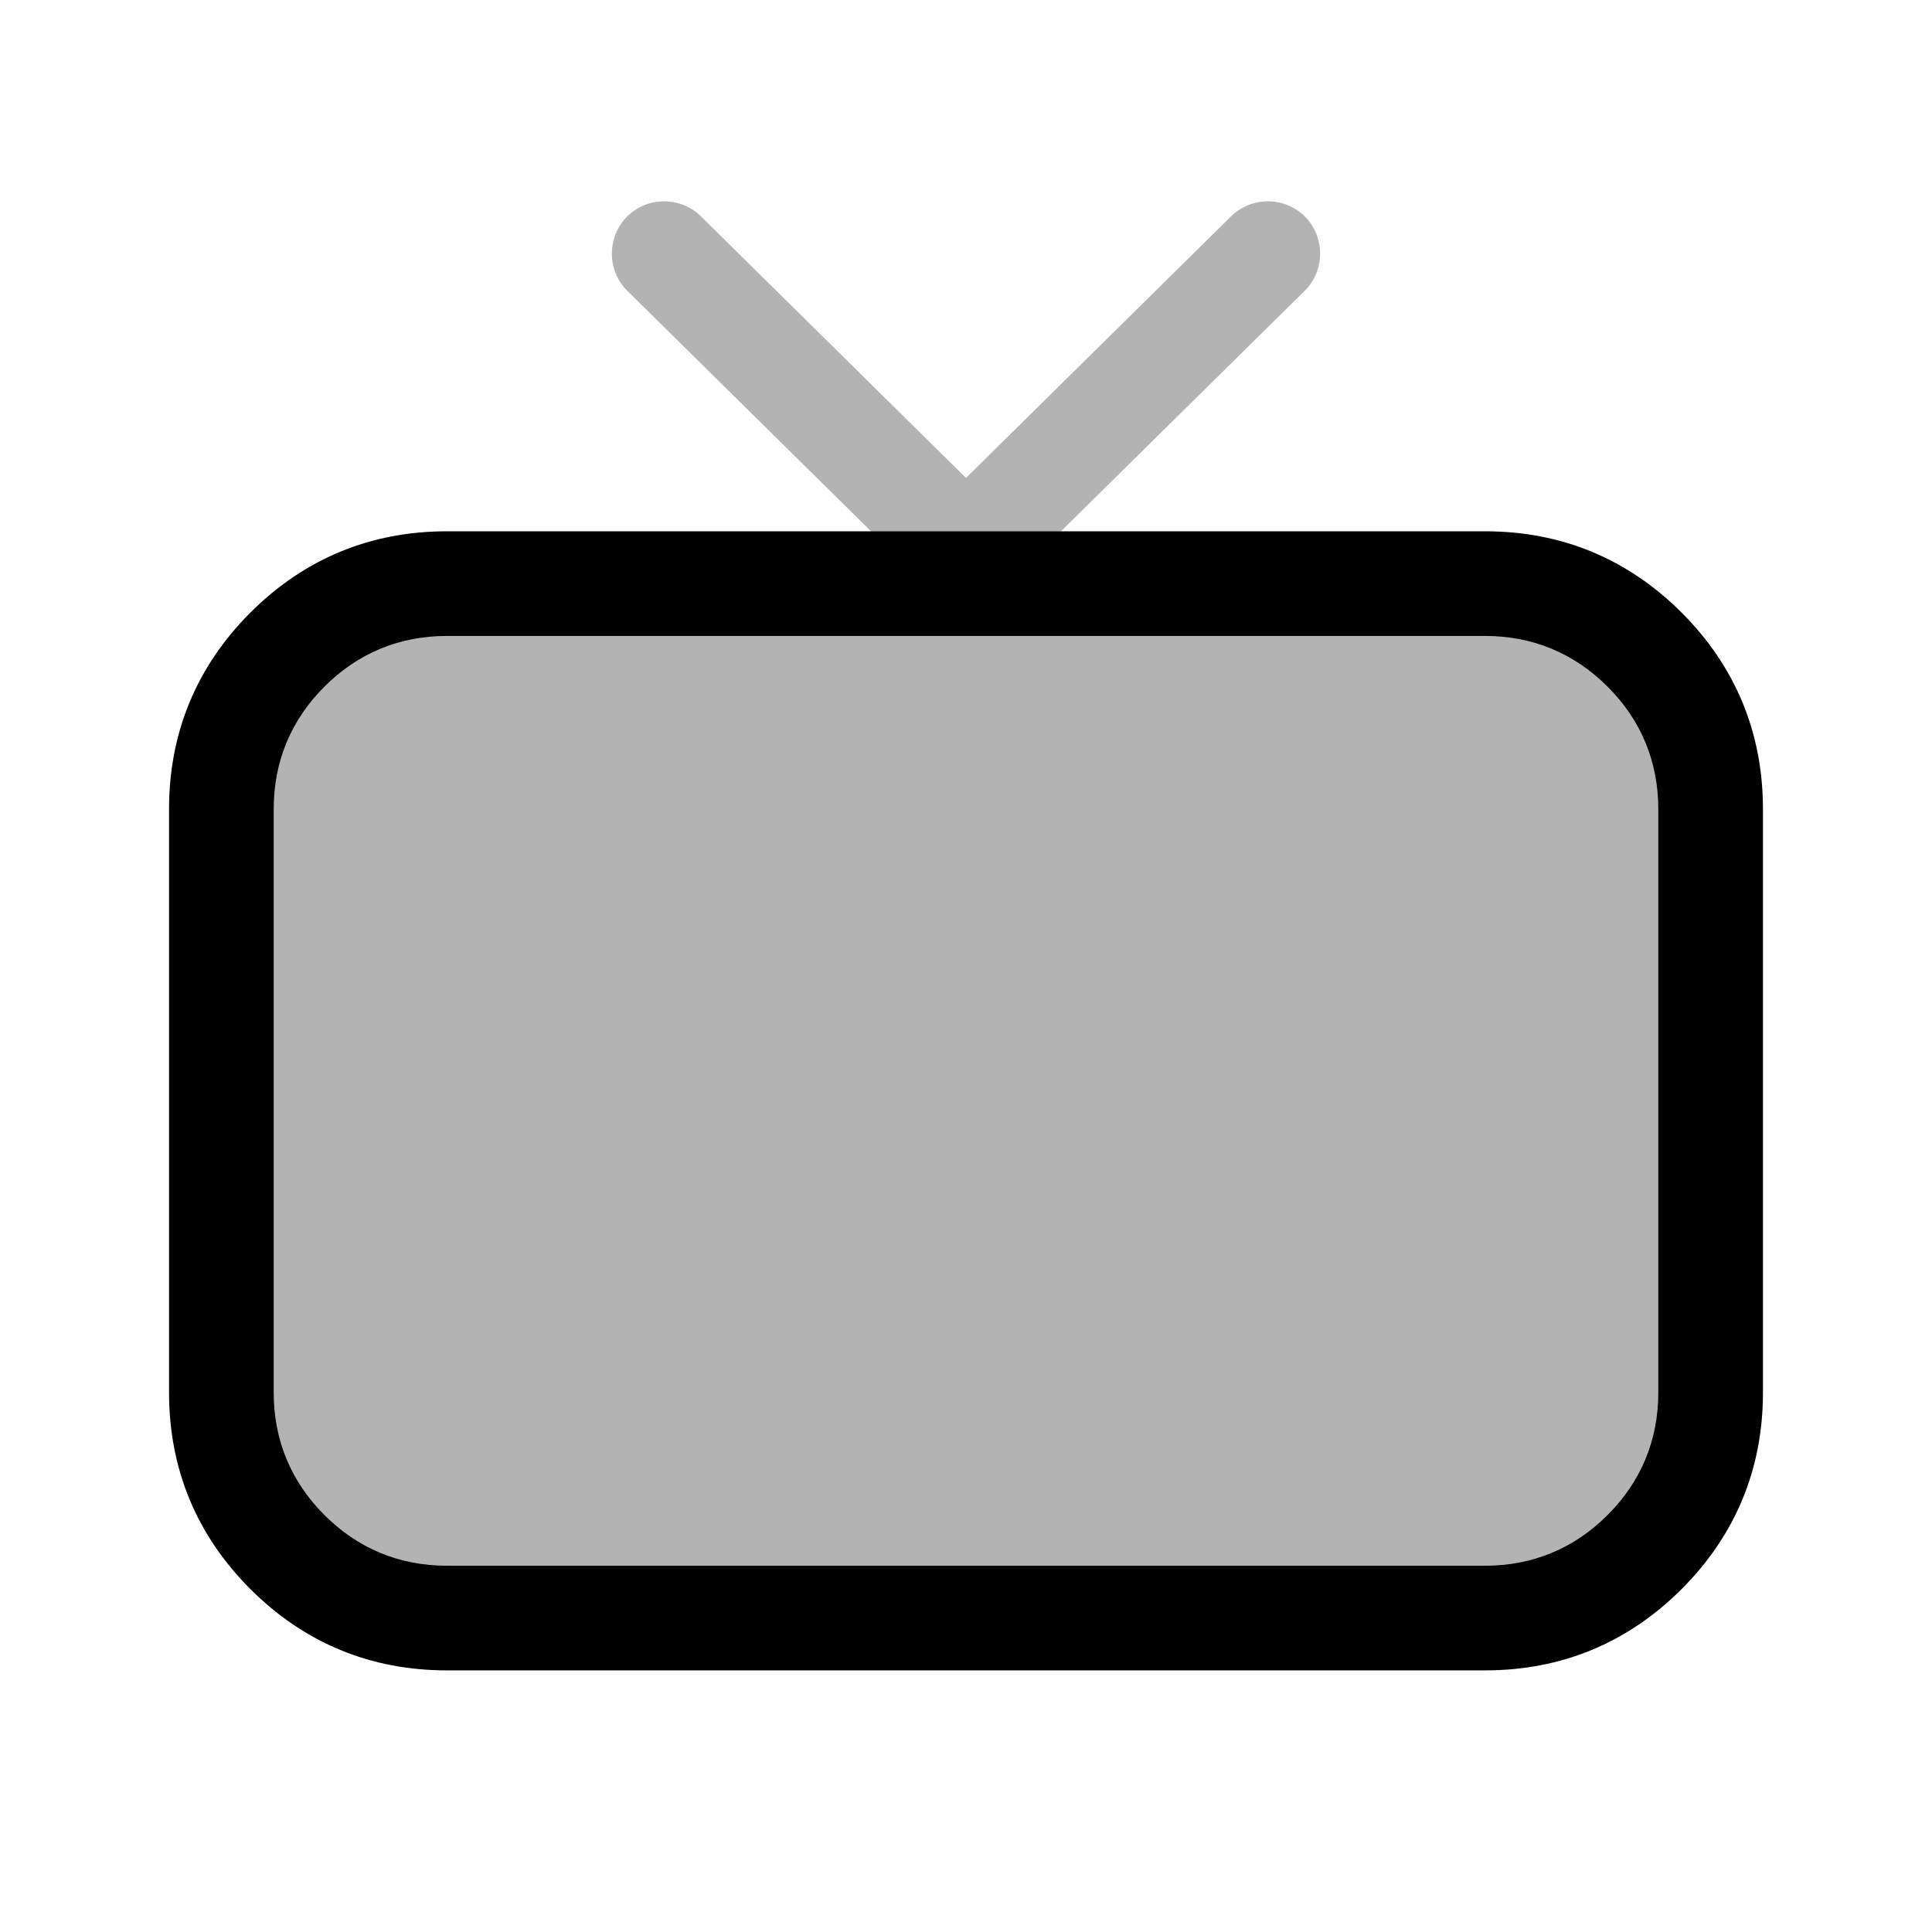
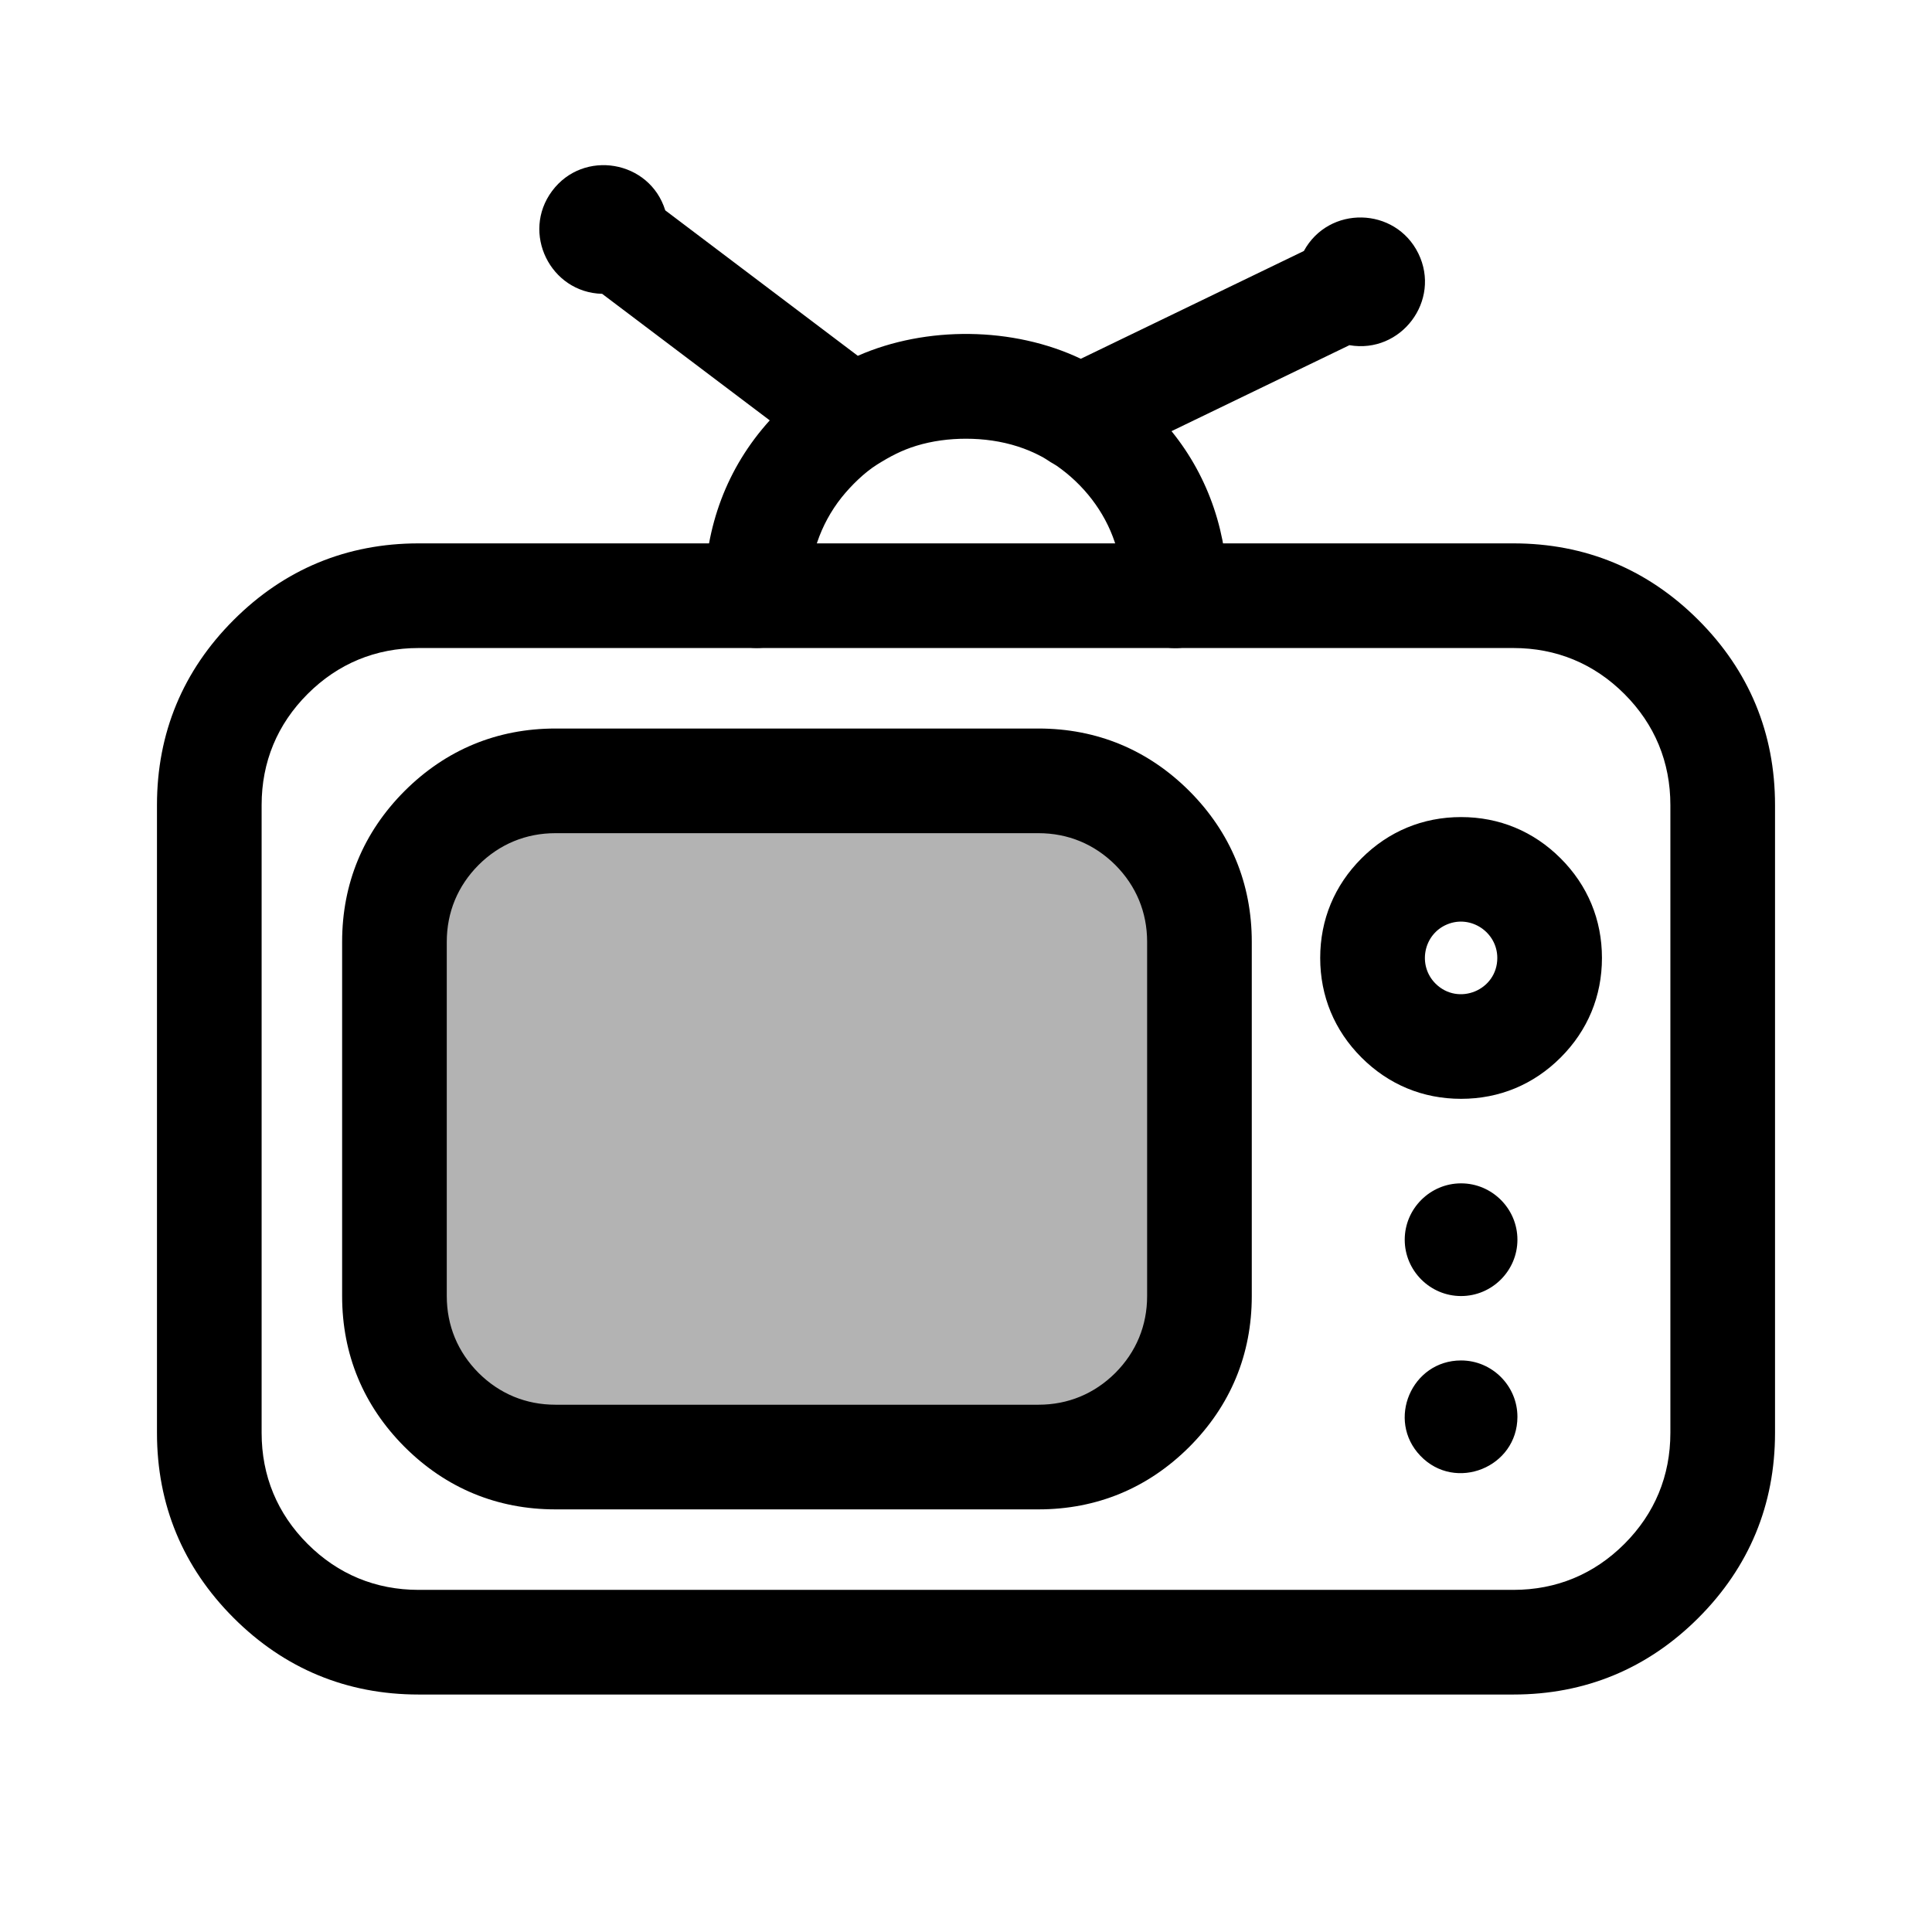
<svg xmlns="http://www.w3.org/2000/svg" width="24" height="24" viewBox="0 0 24 24" fill="none">
-   <path d="M5.55 7.25h12.9c1.544 0 2.8 1.256 2.8 2.8v7.25c0 1.544-1.256 2.8-2.8 2.8h-12.9c-1.544 0-2.8-1.256-2.8-2.8v-7.25c0-1.544 1.256-2.8 2.8-2.8z" fill="currentColor" fill-opacity="0.3" fill-rule="evenodd" />
-   <path d="M5.55 6.6h12.9c.947 0 1.77.341 2.44 1.01.669.67 1.01 1.493 1.01 2.44v7.25c0 .947-.341 1.77-1.01 2.44-.67.669-1.493 1.01-2.44 1.01h-12.9c-.947 0-1.77-.341-2.44-1.01-.669-.67-1.01-1.493-1.01-2.44v-7.25c0-.947.341-1.77 1.01-2.44.67-.669 1.493-1.01 2.44-1.01zm0 1.3c-.588 0-1.105.214-1.52.63-.416.415-.63.932-.63 1.52v7.25c0 .588.214 1.105.63 1.52.415.416.932.63 1.52.63h12.9c.588 0 1.105-.214 1.52-.63.416-.415.63-.932.63-1.52v-7.25c0-.588-.214-1.105-.63-1.52-.415-.416-.932-.63-1.52-.63z" fill="currentColor" fill-rule="evenodd" />
-   <path d="M8.707 2.687l3.293 3.25 3.293-3.25c.255-.25.669-.248.92.006.25.255.248.669-.006.92l-3.75 3.7c-.252.248-.662.248-.914 0l-3.75-3.7c-.254-.251-.256-.665-.006-.92.251-.254.665-.256.92-.006z" fill="currentColor" fill-opacity="0.3" fill-rule="evenodd" />
+   <path d="M5.2 6.75h13.6c.892 0 1.667.321 2.298.952.631.631.952 1.406.952 2.298v7.8c0 .892-.321 1.667-.952 2.298-.631.631-1.406.952-2.298.952h-13.6c-.892 0-1.667-.321-2.298-.952-.631-.631-.952-1.406-.952-2.298v-7.8c0-.892.321-1.667.952-2.298.631-.631 1.406-.952 2.298-.952zm0 1.3c-.533 0-1.002.194-1.379.571-.377.377-.571.846-.571 1.379v7.8c0 .533.194 1.002.571 1.379.377.377.846.571 1.379.571h13.6c.533 0 1.002-.194 1.379-.571.377-.377.571-.846.571-1.379v-7.8c0-.533-.194-1.002-.571-1.379-.377-.377-.846-.571-1.379-.571z" fill="currentColor" fill-rule="evenodd" />
+   <path d="M6.9 9.7h6c1.103 0 2 .897 2 2v4.4c0 1.103-.897 2-2 2h-6c-1.103 0-2-.897-2-2v-4.4c0-1.103.897-2 2-2z" fill="currentColor" fill-opacity="0.3" fill-rule="evenodd" />
+   <path d="M7.48 3.65l2.082 1.572c-.536.593-.799 1.318-.811 2.114-.002.118.009.229.059.337.052.111.135.207.238.273.185.12.425.137.625.044.202-.094.344-.289.372-.509.006-.049.005-.097.006-.145.001-.053.004-.105.009-.158.014-.149.044-.297.091-.44.068-.202.171-.392.304-.559.117-.146.283-.31.442-.409.162-.101.301-.175.485-.232.2-.061.409-.088.618-.088.218 0 .437.03.645.097.099.032.195.072.287.121.043.022.081.048.121.074.024.015.049.027.072.043.334.232.596.567.724.953.047.143.077.291.091.44.005.053.008.105.009.158.001.048 0 .096.006.145.026.21.157.398.345.496.433.225.947-.09.95-.577.005-.748-.224-1.461-.697-2.044l2.21-1.068c.641.111 1.143-.554.856-1.14-.286-.581-1.112-.599-1.422-.03l-2.771 1.339c-.837-.399-1.922-.411-2.77-.037l-2.392-1.807c-.193-.623-1.017-.763-1.406-.24-.386.519-.023 1.261.622 1.277zm-.58 5.4h6c.725 0 1.361.264 1.874.776.512.513.776 1.149.776 1.874v4.4c0 .725-.264 1.361-.776 1.874-.513.512-1.149.776-1.874.776h-6c-.725 0-1.361-.264-1.874-.776-.512-.513-.776-1.149-.776-1.874v-4.4c0-.725.264-1.361.776-1.874.513-.512 1.149-.776 1.874-.776zm13 2.85c0 .475-.177.901-.513 1.237-.336.336-.762.513-1.237.513-.475 0-.901-.177-1.237-.513-.336-.336-.513-.762-.513-1.237 0-.475.177-.901.513-1.237.336-.336.762-.513 1.237-.513.475 0 .901.177 1.237.513.336.336.513.762.513 1.237zm-13-1.55c-.367 0-.695.136-.955.395-.259.26-.395.588-.395.955v4.4c0 .367.136.695.395.955.26.259.588.395.955.395h6c.367 0 .695-.136.955-.395.259-.26.395-.588.395-.955v-4.4c0-.367-.136-.695-.395-.955-.26-.259-.588-.395-.955-.395zm11.7 1.55c0-.318-.327-.54-.623-.417-.296.123-.37.51-.145.735.283.283.768.083.768-.318zm.25 3.5c0 .385-.315.7-.7.7-.385 0-.7-.315-.7-.7 0-.385.315-.7.7-.7.385 0 .7.315.7.7zm0 2.2c0 .628-.77.938-1.205.485-.426-.444-.109-1.185.505-1.185.385 0 .7.315.7.7z" fill="currentColor" fill-rule="evenodd" />
</svg>
